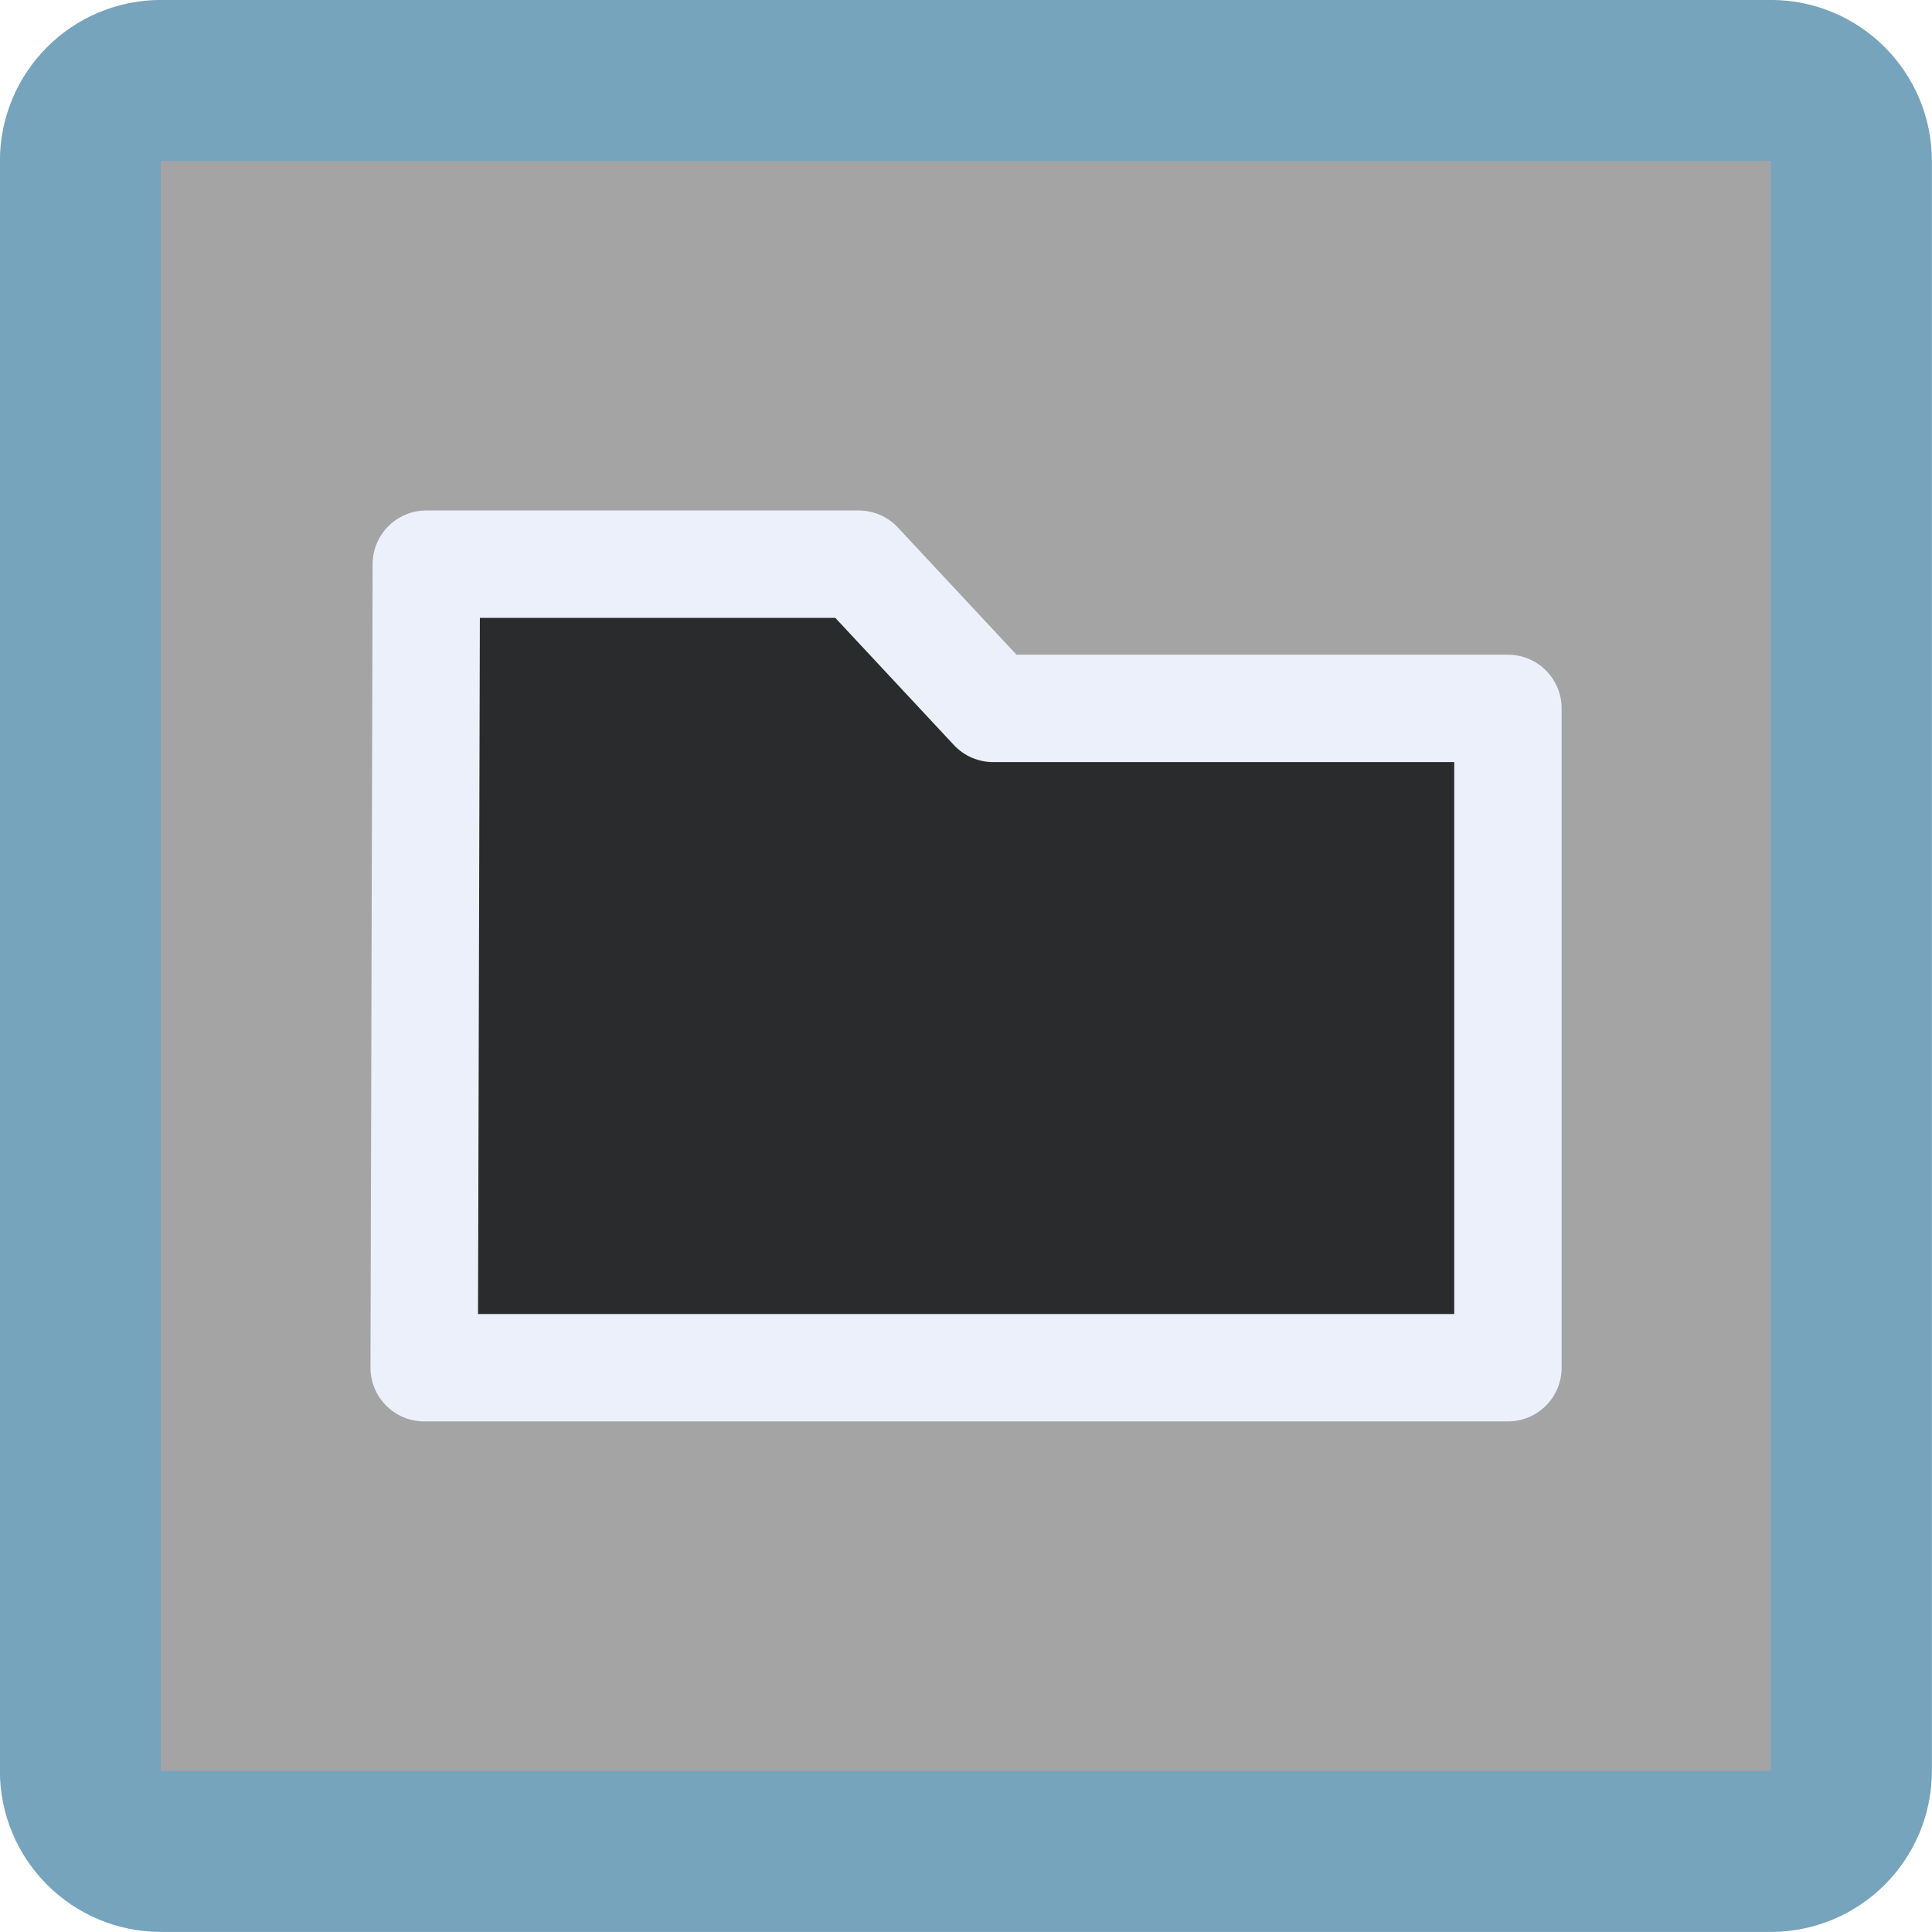
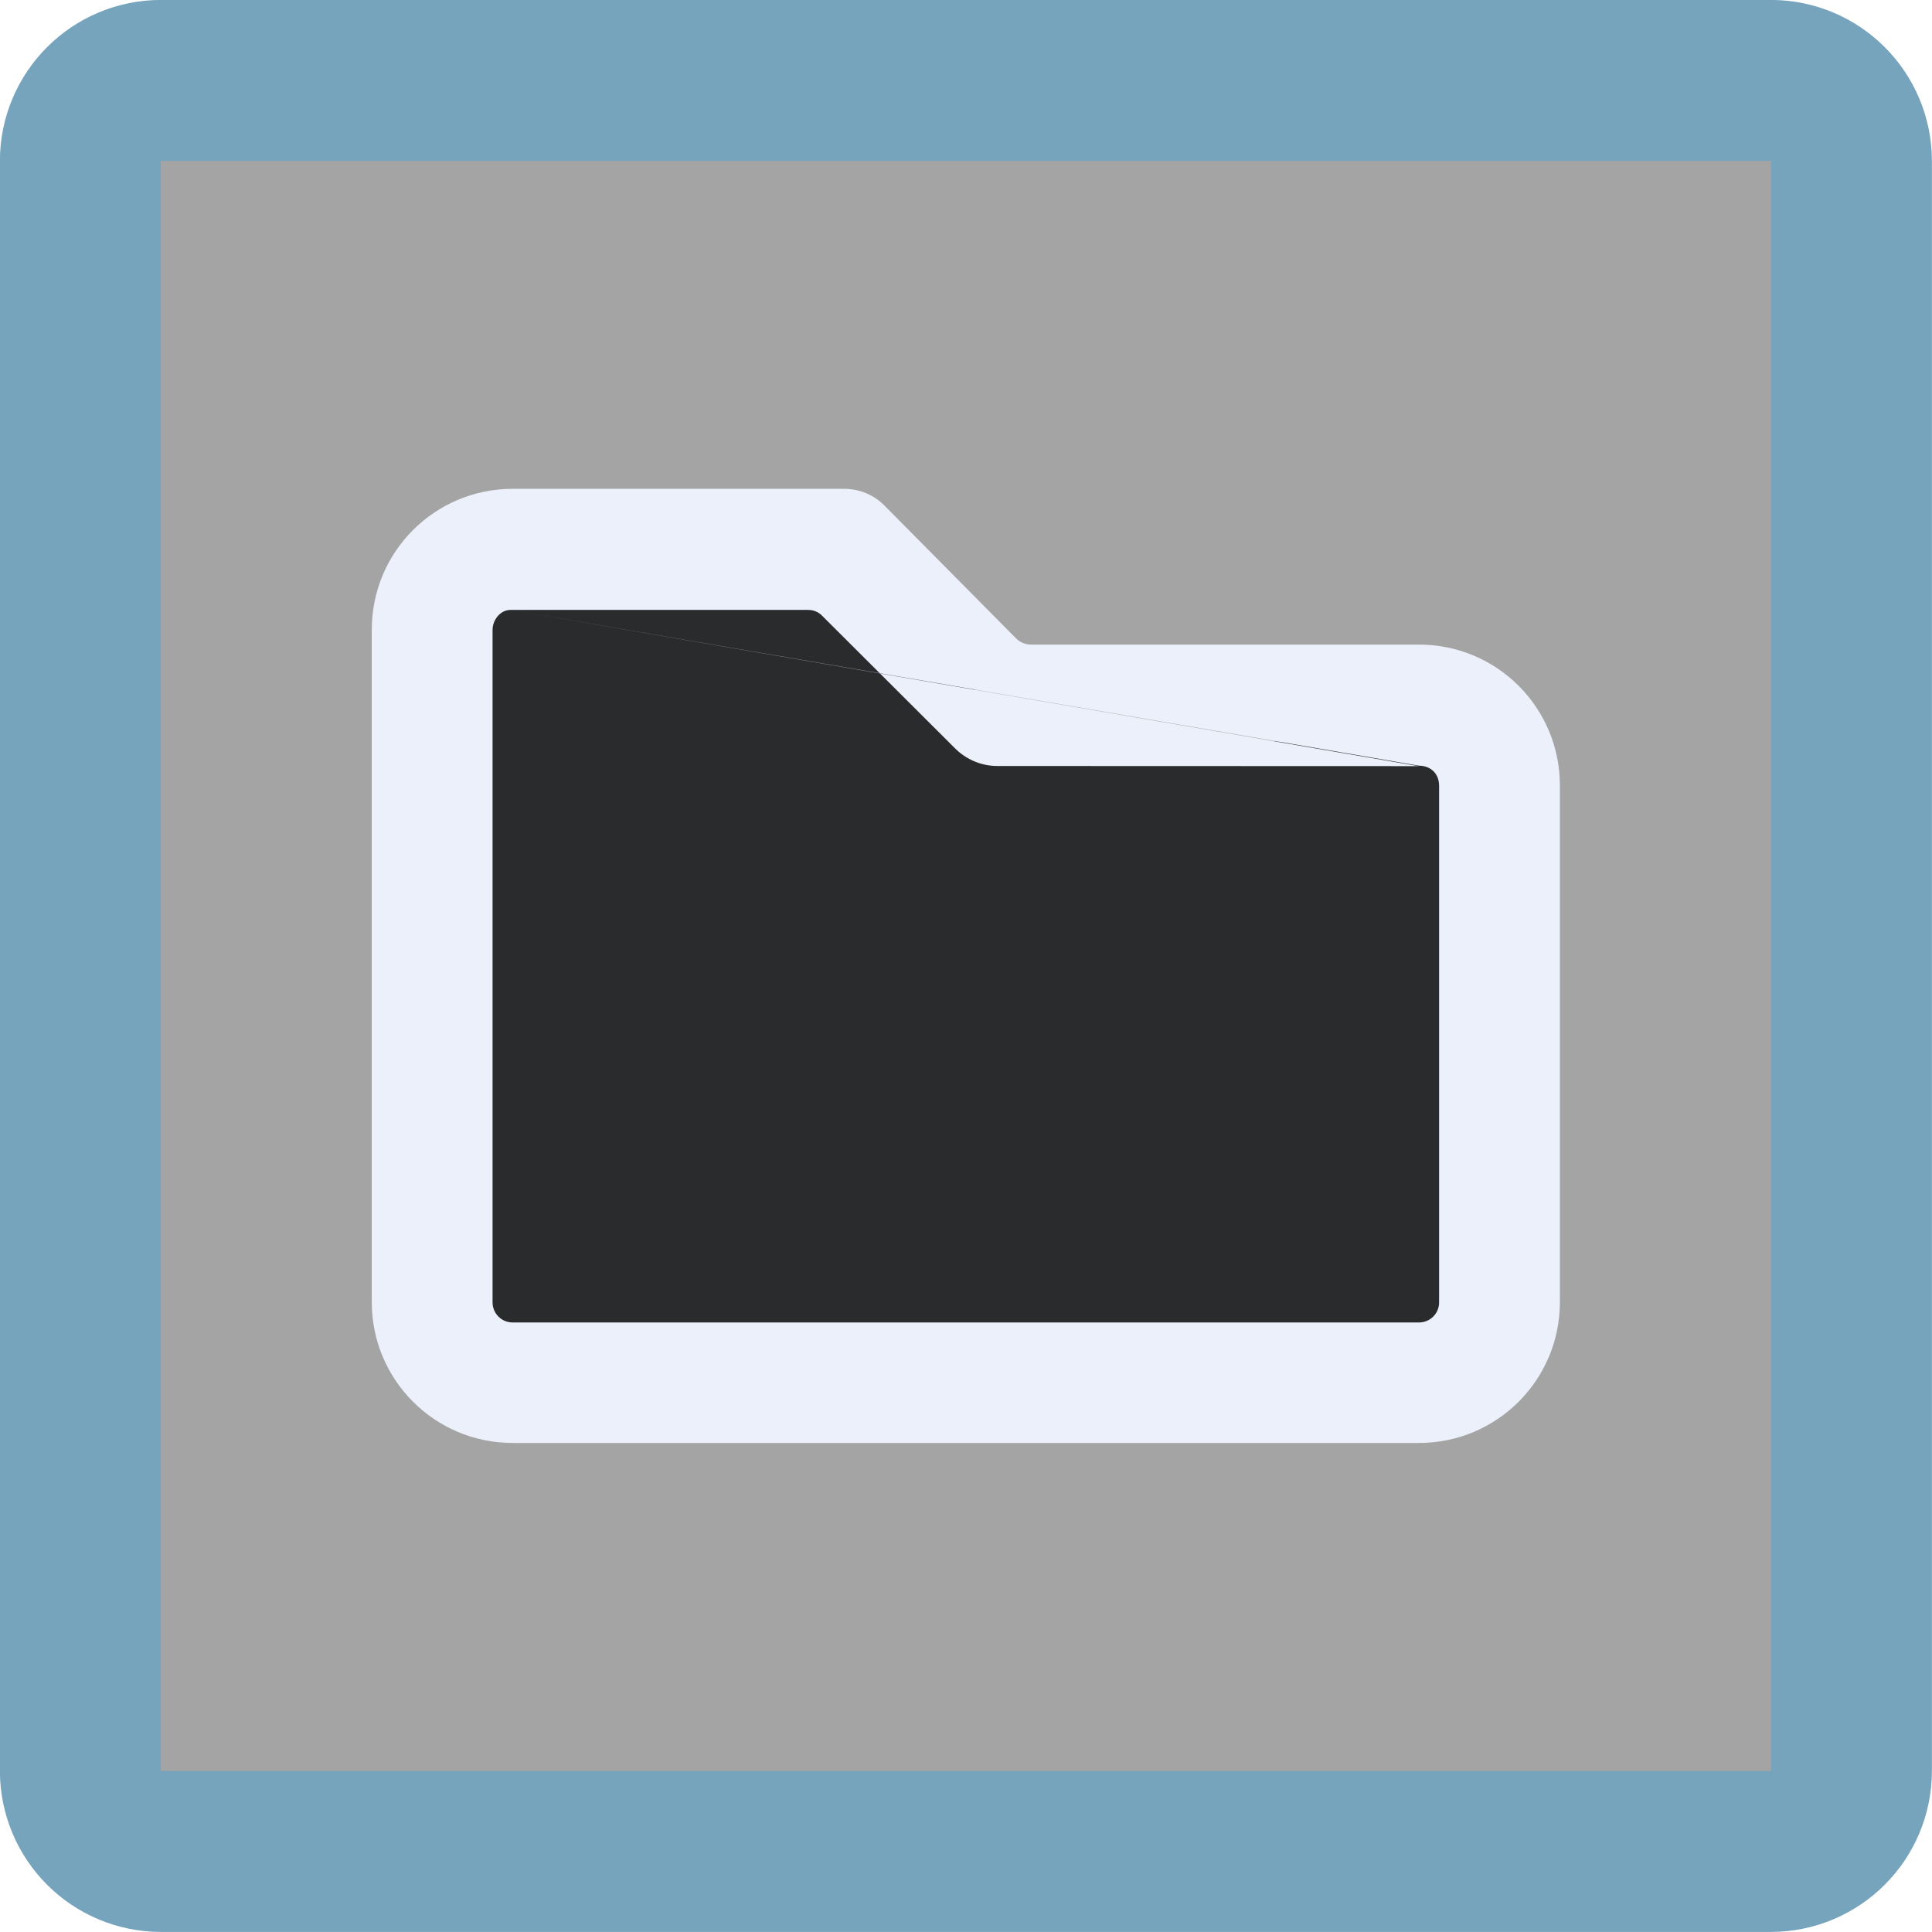
<svg xmlns="http://www.w3.org/2000/svg" width="6.35mm" height="6.35mm" viewBox="0 0 6.35 6.35" version="1.1" id="svg5" xml:space="preserve">
  <defs id="defs2" />
  <g id="layer1" transform="translate(-53.95482,-148.9297)">
-     <g id="g28915">
+     <g id="g23438">
      <rect style="fill:#48494a;fill-opacity:0.499;stroke:#76a4bd;stroke-width:0.529;stroke-linecap:round;stroke-linejoin:round;stroke-dasharray:none;stroke-opacity:1;paint-order:markers fill stroke" id="rect18605" width="5.821" height="5.821" x="54.219" y="149.194" rx="0.265" ry="0.265" />
-       <path style="fill:#2a2b2c;fill-opacity:1;stroke:#ebf0fa;stroke-width:0.353;stroke-linecap:round;stroke-linejoin:round;stroke-dasharray:none;stroke-opacity:1;paint-order:markers fill stroke" d="m 55.356,150.784 h 1.421 l 0.442,0.474 h 1.692 v 2.167 H 55.349 Z" id="path12357" />
+       <g id="g23404" transform="translate(-0.1752259,6.216332)">
+         <path style="fill:#2a2b2c;fill-opacity:1;stroke:none;stroke-width:0.026;stroke-opacity:1" d="m 58.98,147.179 -3.369,-0.014 0.045,-2.539 1.277,0.003 0.532,0.464 1.487,0.099 z" id="path23400" />
+         <path id="path22284" style="fill:#ebf0fa;fill-opacity:1;stroke:none;stroke-width:0.265" d="m 55.815,144.32 c -0.256,0 -0.463,0.207 -0.463,0.463 v 2.21 c 0,0.256 0.207,0.463 0.463,0.463 h 2.979 c 0.256,0 0.463,-0.207 0.463,-0.463 v -1.698 c 0,-0.256 -0.207,-0.463 -0.463,-0.463 h -1.275 c -0.018,0 -0.036,-0.007 -0.049,-0.02 l -0.432,-0.436 c -0.035,-0.036 -0.083,-0.056 -0.134,-0.056 z m 2.979,0.91 c 0.037,0 0.066,0.025 0.066,0.066 v 1.698 c 0,0.037 -0.03,0.066 -0.066,0.066 h -2.979 c -0.037,0 -0.066,-0.03 -0.066,-0.066 v -2.21 c 0,-0.034 0.026,-0.066 0.059,-0.066 m 0,0 h 2e-5 0.978 c 0.018,-1e-5 0.035,0.007 0.047,0.02 l 0.436,0.435 c 0.037,0.037 0.087,0.058 0.139,0.058 l 1.385,4.7e-4" />
+       </g>
    </g>
  </g>
</svg>
